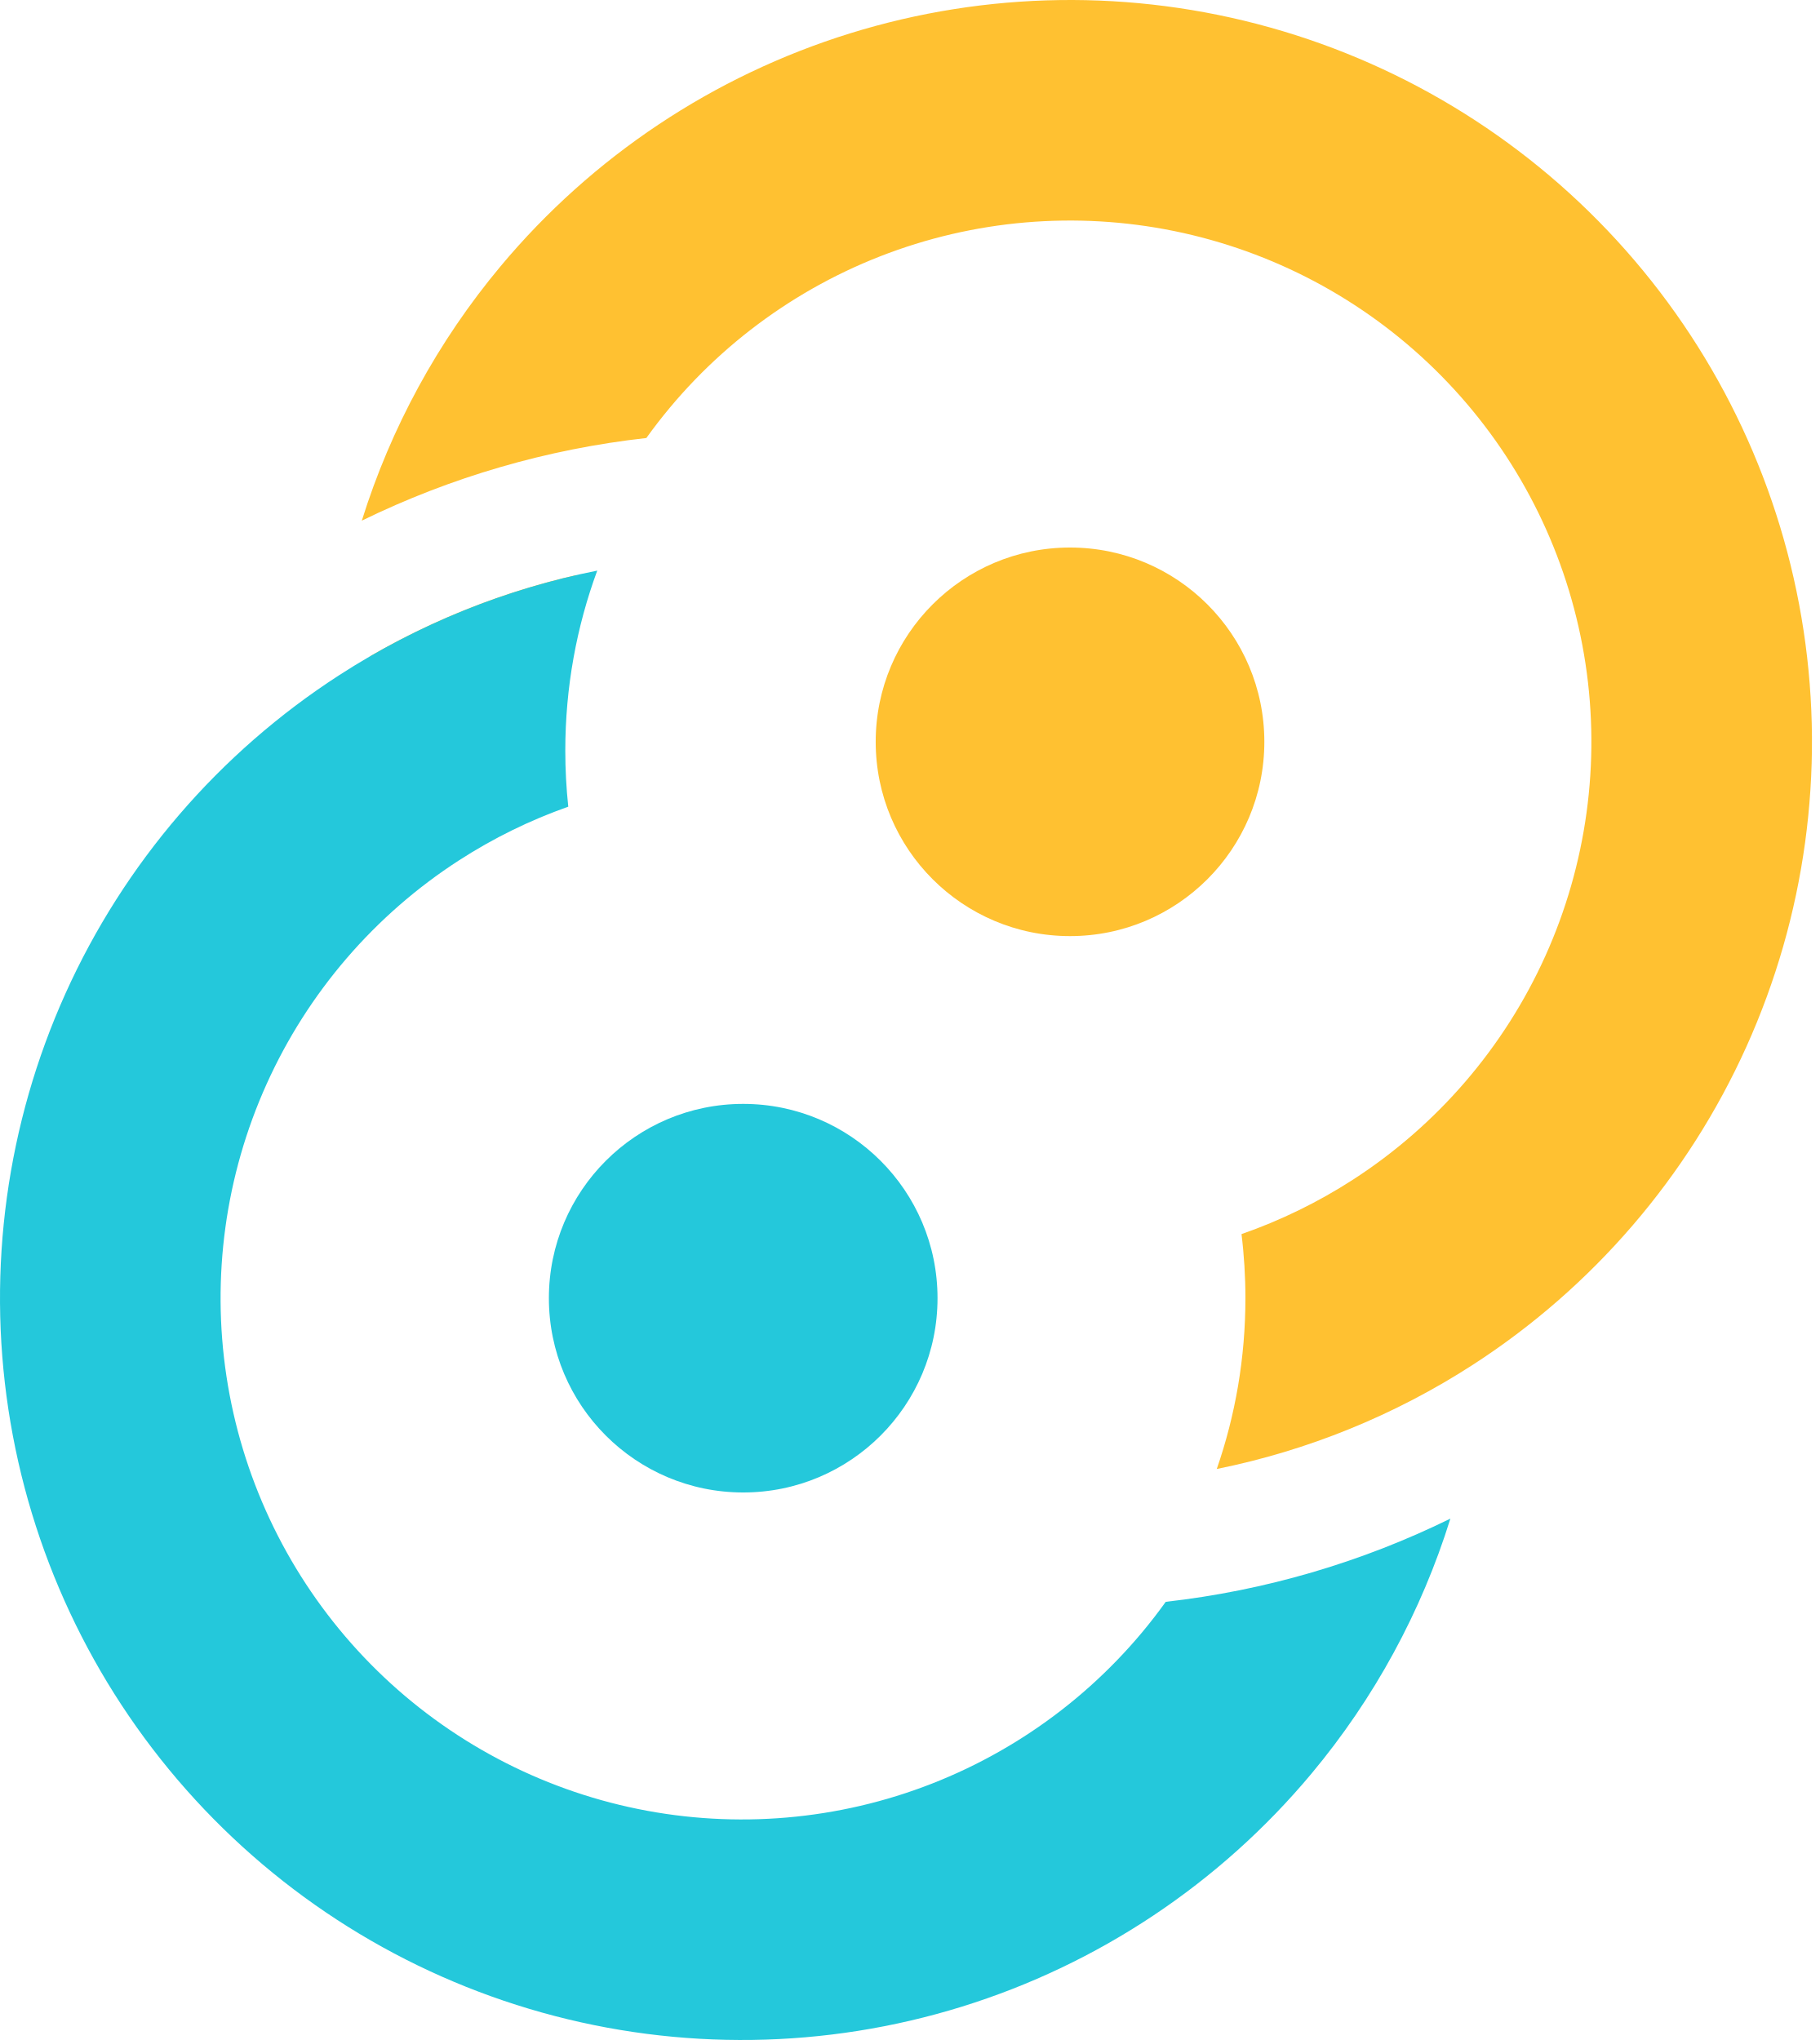
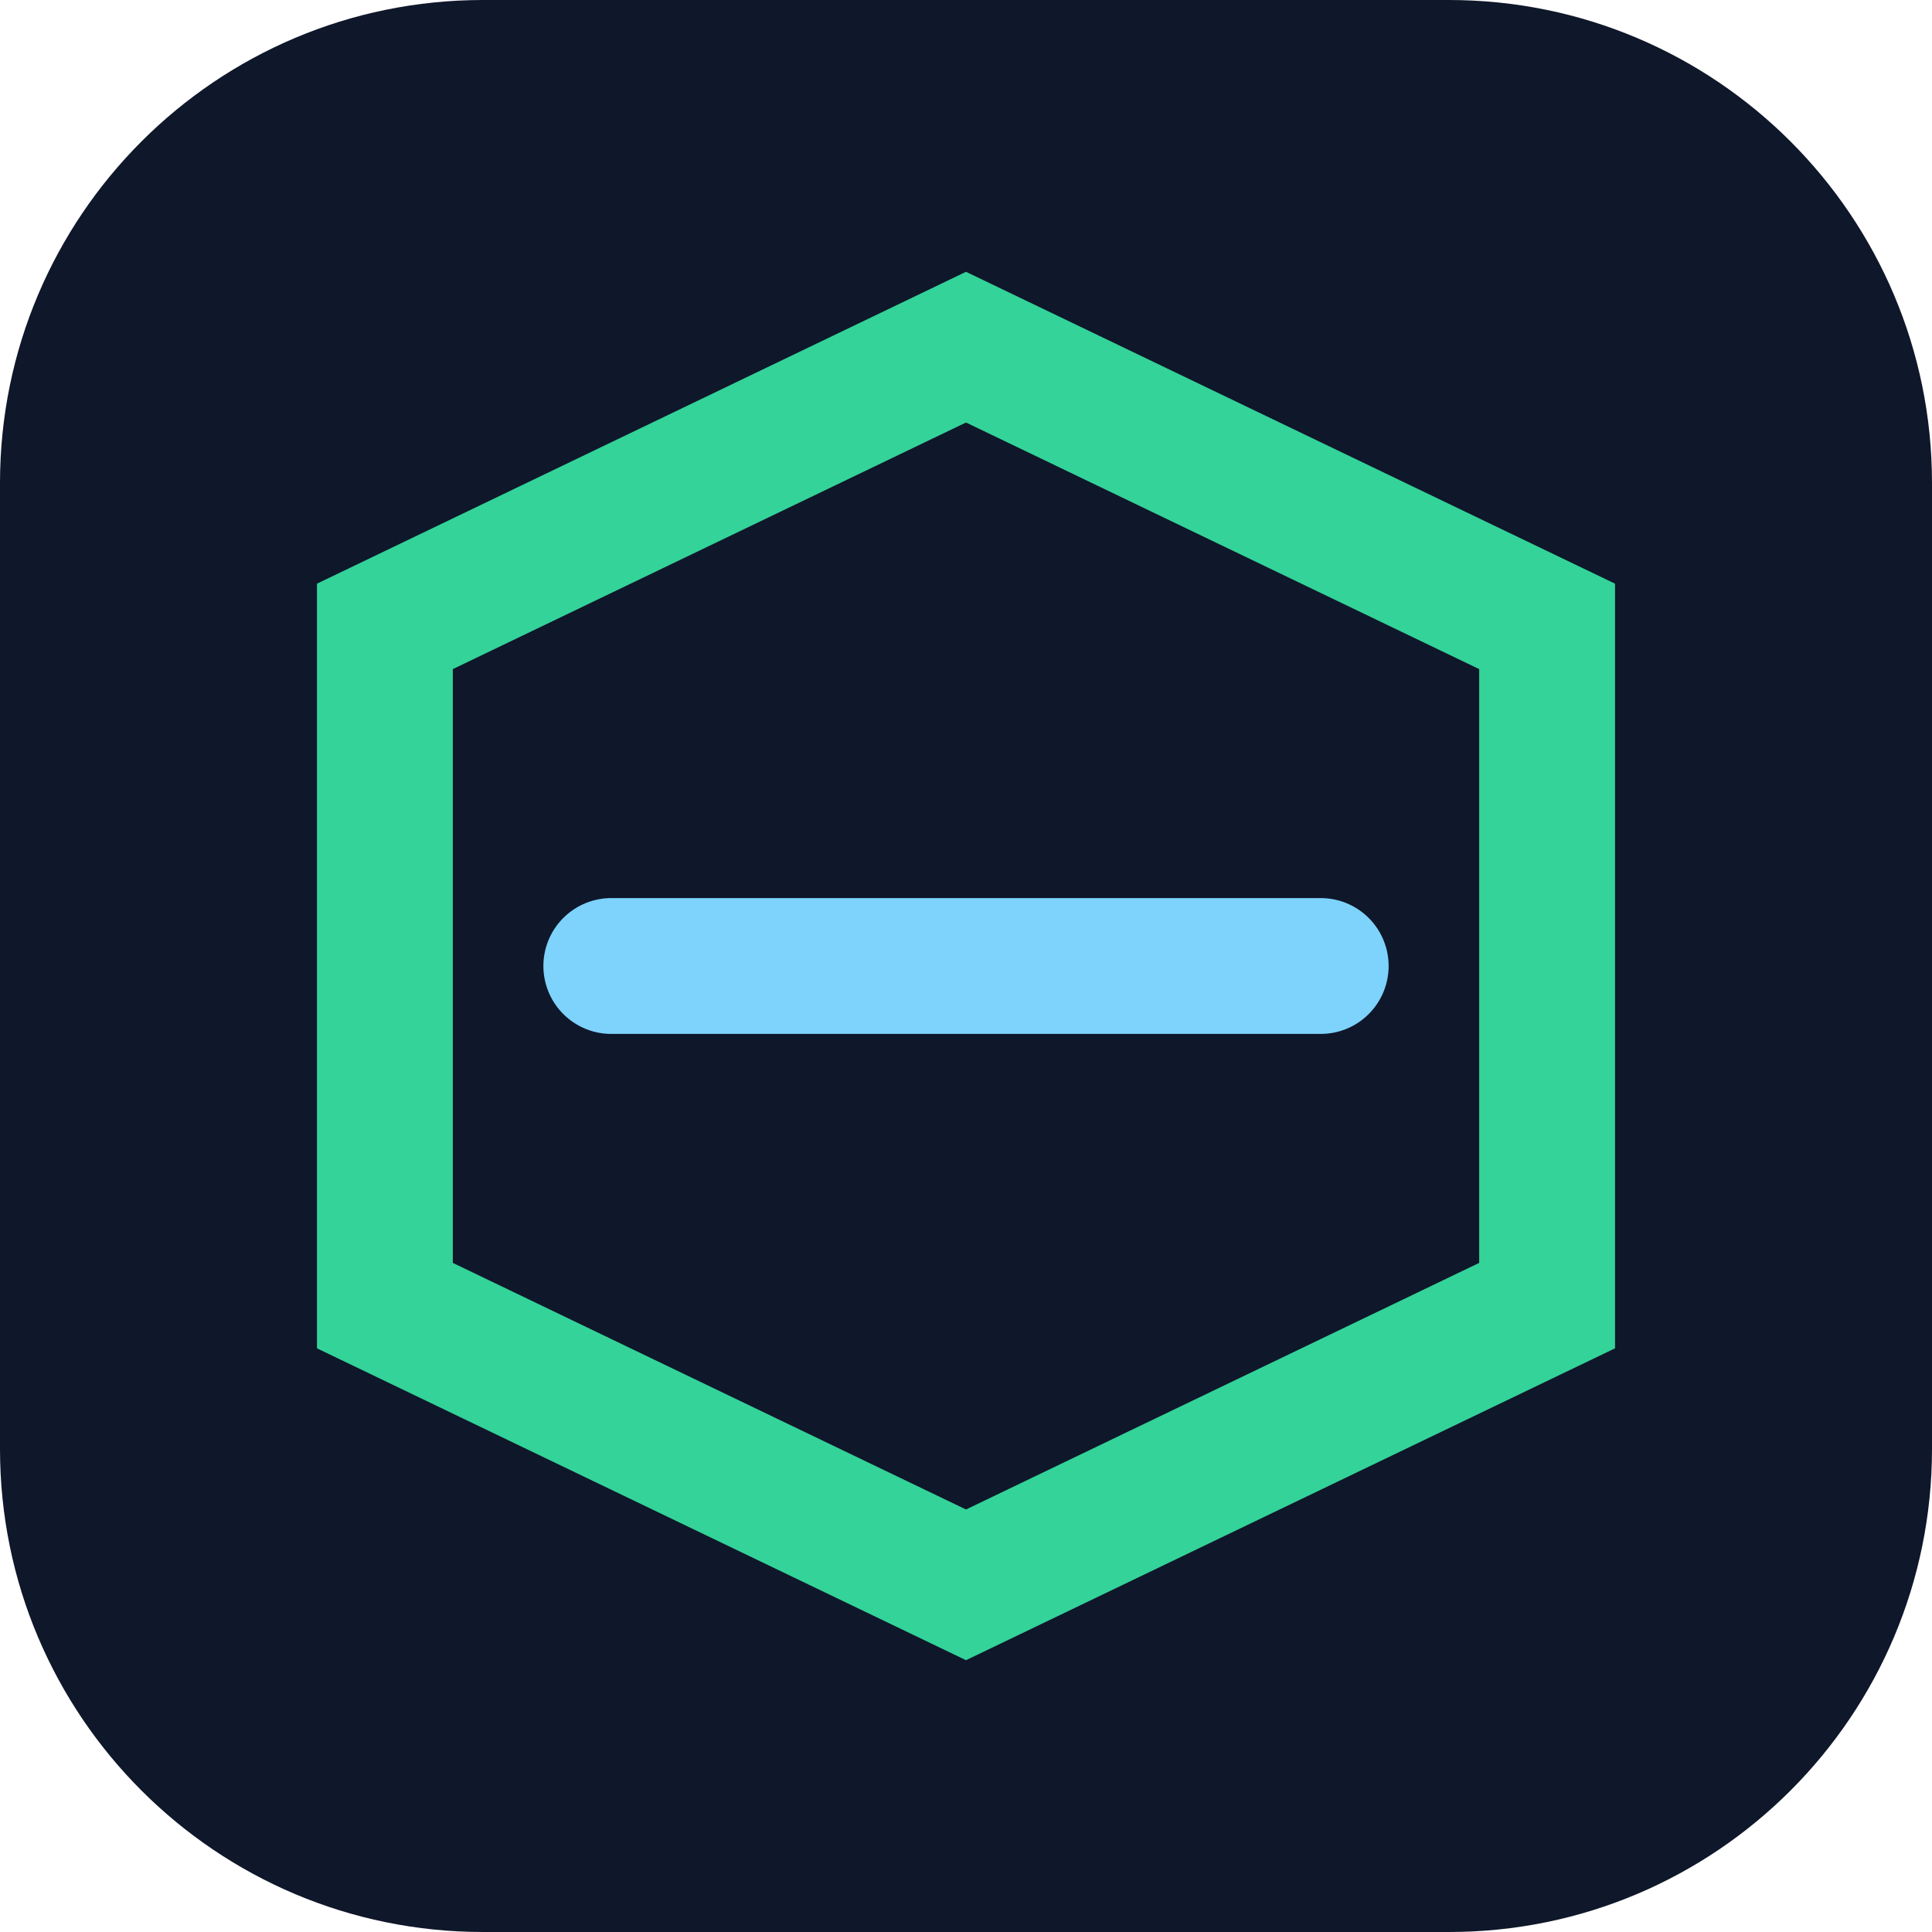
- <svg xmlns="http://www.w3.org/2000/svg" width="206" height="231" viewBox="0 0 206 231" fill="none">
-   <path d="M143.143 84C143.143 96.15 133.293 106 121.143 106C108.992 106 99.143 96.15 99.143 84C99.143 71.85 108.992 62 121.143 62C133.293 62 143.143 71.85 143.143 84Z" fill="#FFC131" />
-   <ellipse cx="84.143" cy="147" rx="22" ry="22" transform="rotate(180 84.1426 147)" fill="#24C8DB" />
-   <path fill-rule="evenodd" clip-rule="evenodd" d="M166.738 154.548C157.86 160.286 148.023 164.269 137.757 166.341C139.858 160.282 141 153.774 141 147C141 144.543 140.85 142.121 140.558 139.743C144.975 138.204 149.215 136.139 153.183 133.575C162.73 127.404 170.292 118.608 174.961 108.244C179.63 97.88 181.207 86.388 179.502 75.149C177.798 63.91 172.884 53.402 165.352 44.888C157.82 36.374 147.99 30.216 137.042 27.155C126.095 24.093 114.496 24.257 103.64 27.627C92.784 30.998 83.132 37.432 75.844 46.155C74.91 47.273 74.021 48.422 73.176 49.599C61.929 50.849 51.036 54.032 40.963 58.956C44.242 48.459 49.565 38.659 56.679 30.144C67.05 17.73 80.786 8.574 96.235 3.778C111.685 -1.019 128.19 -1.253 143.769 3.105C159.348 7.462 173.337 16.225 184.056 28.341C194.775 40.457 201.767 55.41 204.193 71.404C206.619 87.398 204.374 103.752 197.73 118.501C191.086 133.25 180.324 145.767 166.738 154.548ZM41.963 74.275L62.556 76.804C63.046 72.813 63.94 68.902 65.214 65.127C57.047 67.002 49.209 70.087 41.963 74.275Z" fill="#FFC131" />
-   <path fill-rule="evenodd" clip-rule="evenodd" d="M38.404 76.452C47.349 70.671 57.268 66.671 67.617 64.613C65.277 70.967 64 77.834 64 85C64 87.143 64.114 89.26 64.337 91.344C60.009 92.873 55.853 94.909 51.96 97.426C42.413 103.596 34.85 112.392 30.182 122.756C25.513 133.12 23.936 144.612 25.64 155.851C27.345 167.09 32.258 177.598 39.791 186.112C47.323 194.626 57.153 200.784 68.1 203.846C79.048 206.907 90.646 206.743 101.502 203.373C112.359 200.002 122.011 193.568 129.299 184.845C130.237 183.722 131.131 182.567 131.979 181.383C143.235 180.114 154.132 176.91 164.205 171.962C160.929 182.49 155.596 192.319 148.464 200.856C138.092 213.27 124.357 222.426 108.907 227.222C93.458 232.019 76.952 232.253 61.374 227.895C45.795 223.538 31.805 214.775 21.087 202.659C10.368 190.543 3.376 175.59 0.95 159.596C-1.476 143.602 0.768 127.248 7.412 112.499C14.057 97.75 24.818 85.233 38.404 76.452ZM163.062 156.711L163.062 156.711C162.954 156.773 162.846 156.835 162.738 156.897C162.846 156.835 162.954 156.773 163.062 156.711Z" fill="#24C8DB" />
+ <svg xmlns="http://www.w3.org/2000/svg" viewBox="0 0 256 256" fill="none">
+   <rect width="256" height="256" rx="64" fill="#0f172a" />
+   <path d="M128 46L205 83V173L128 210L51 173V83L128 46Z" stroke="#34d399" stroke-width="18" />
+   <path d="M81 128H175" stroke="#7dd3fc" stroke-width="18" stroke-linecap="round" />
</svg>
